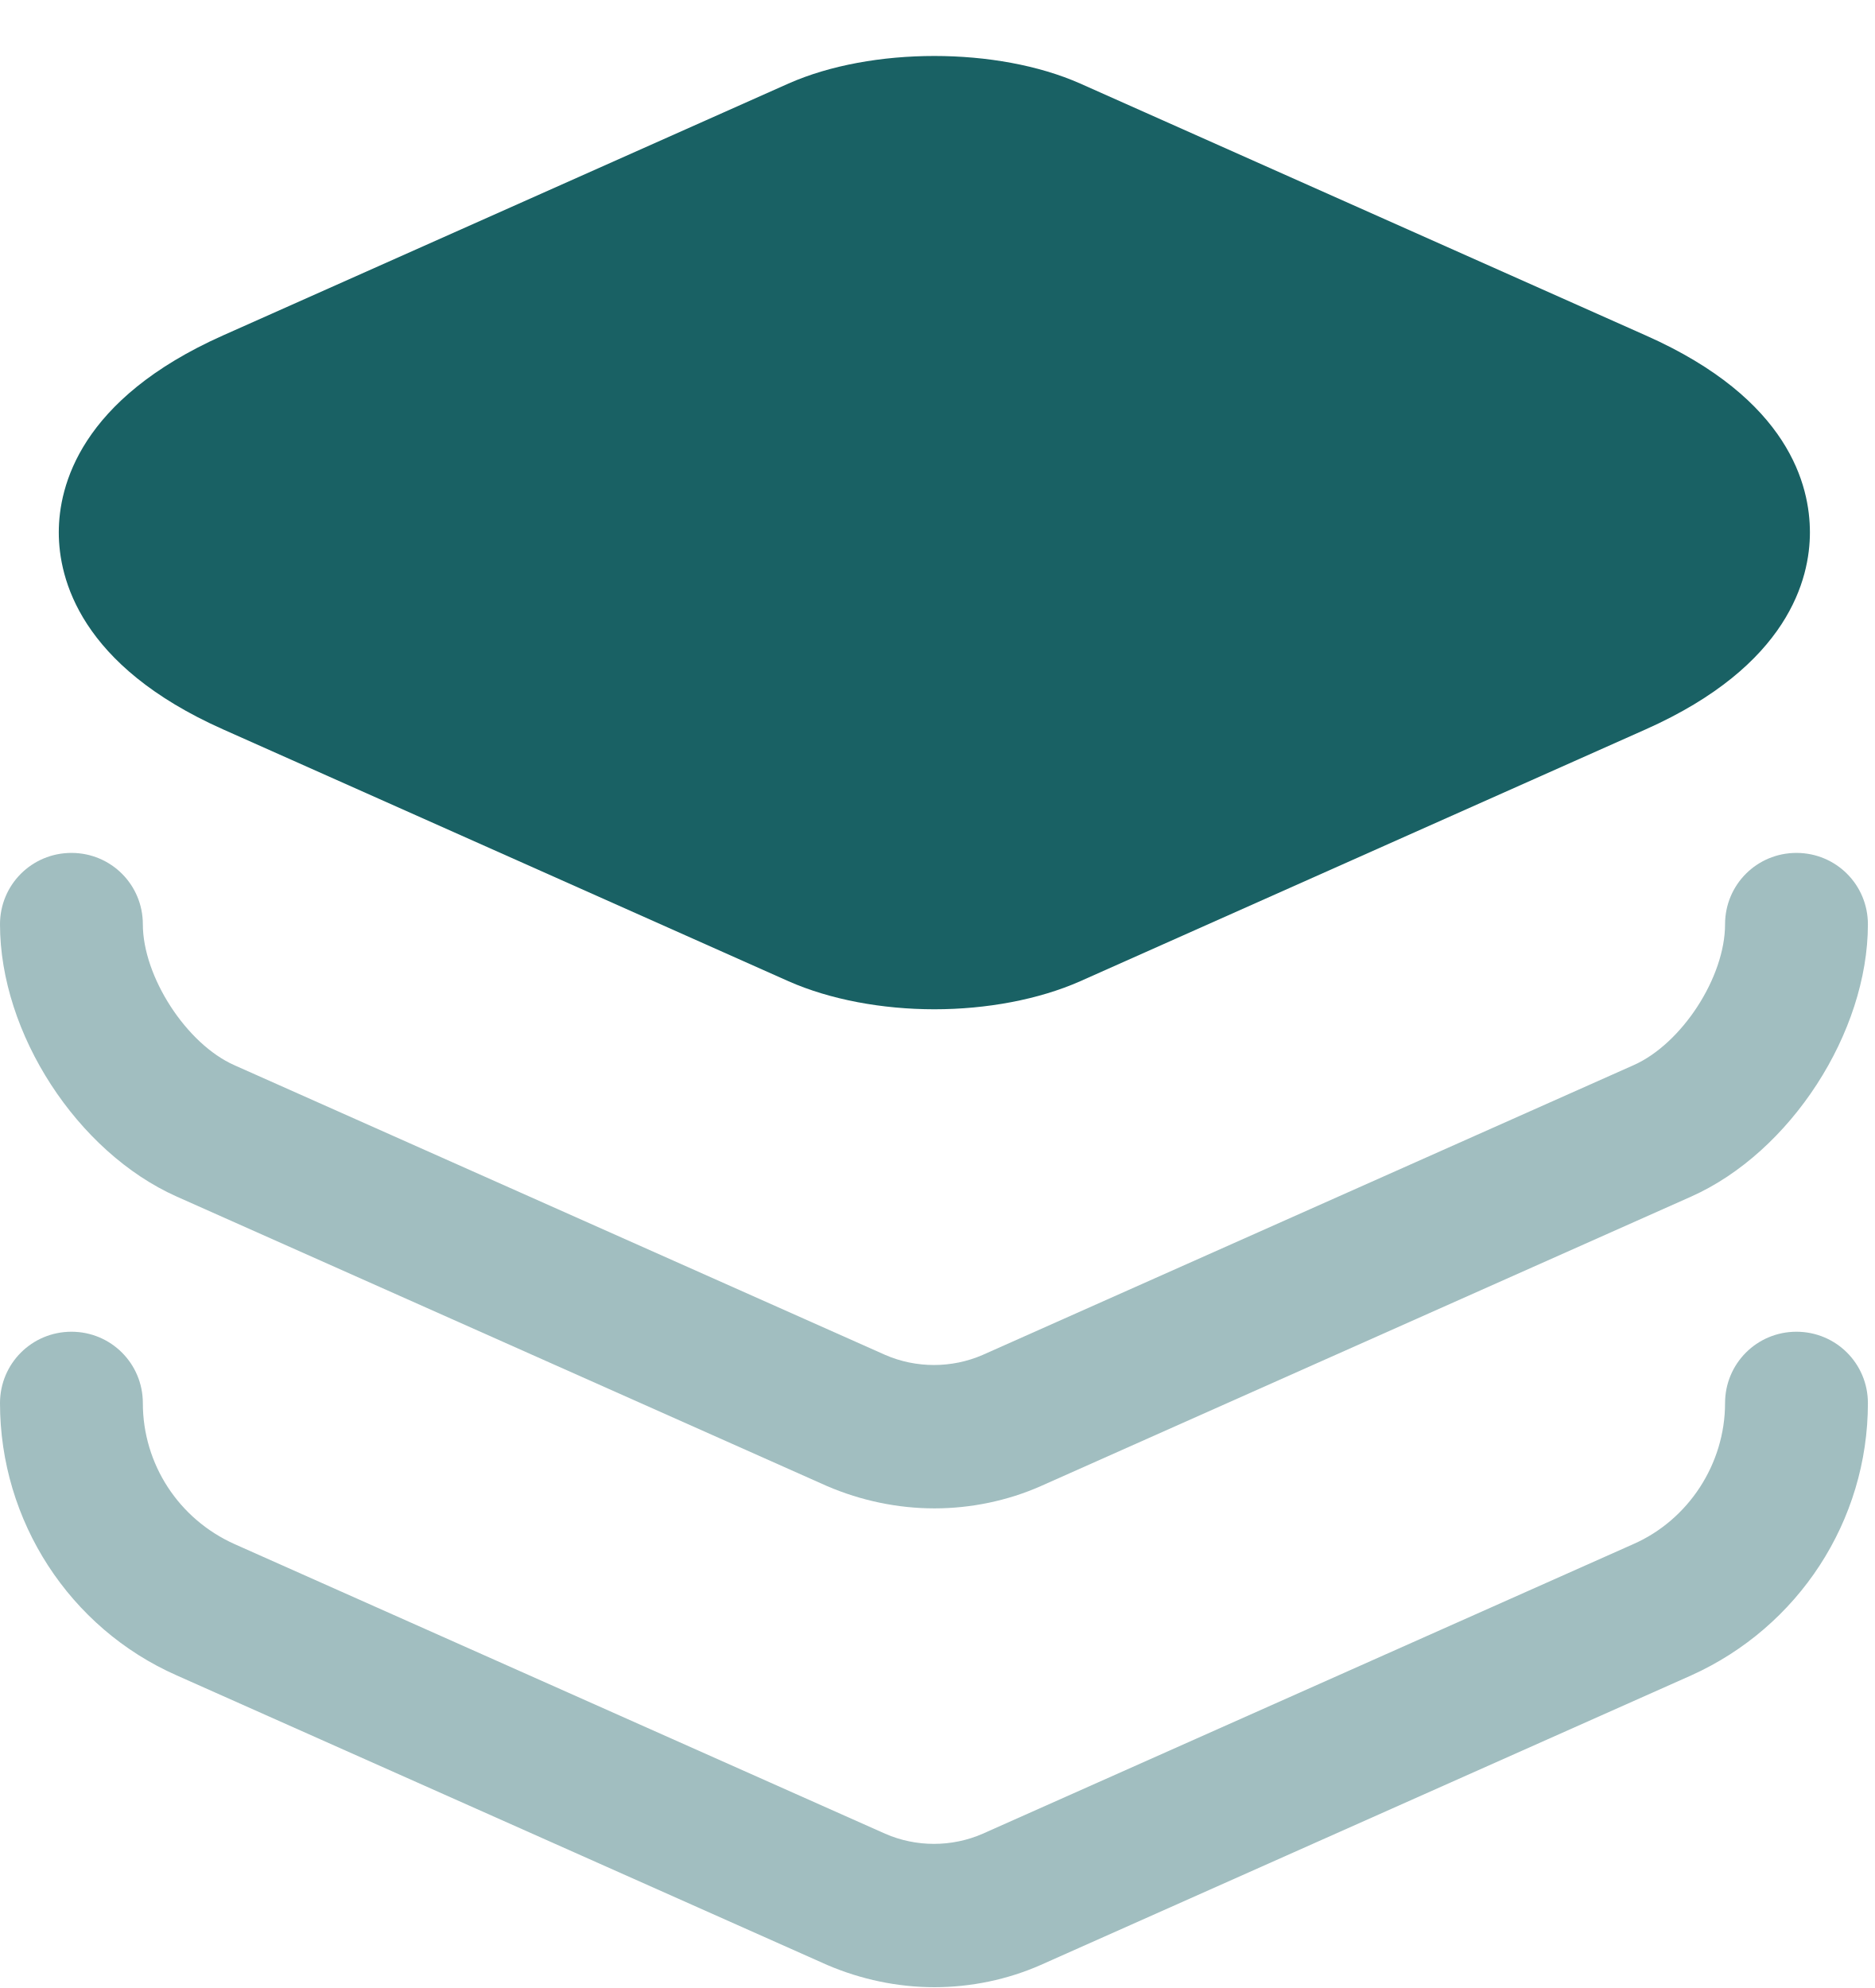
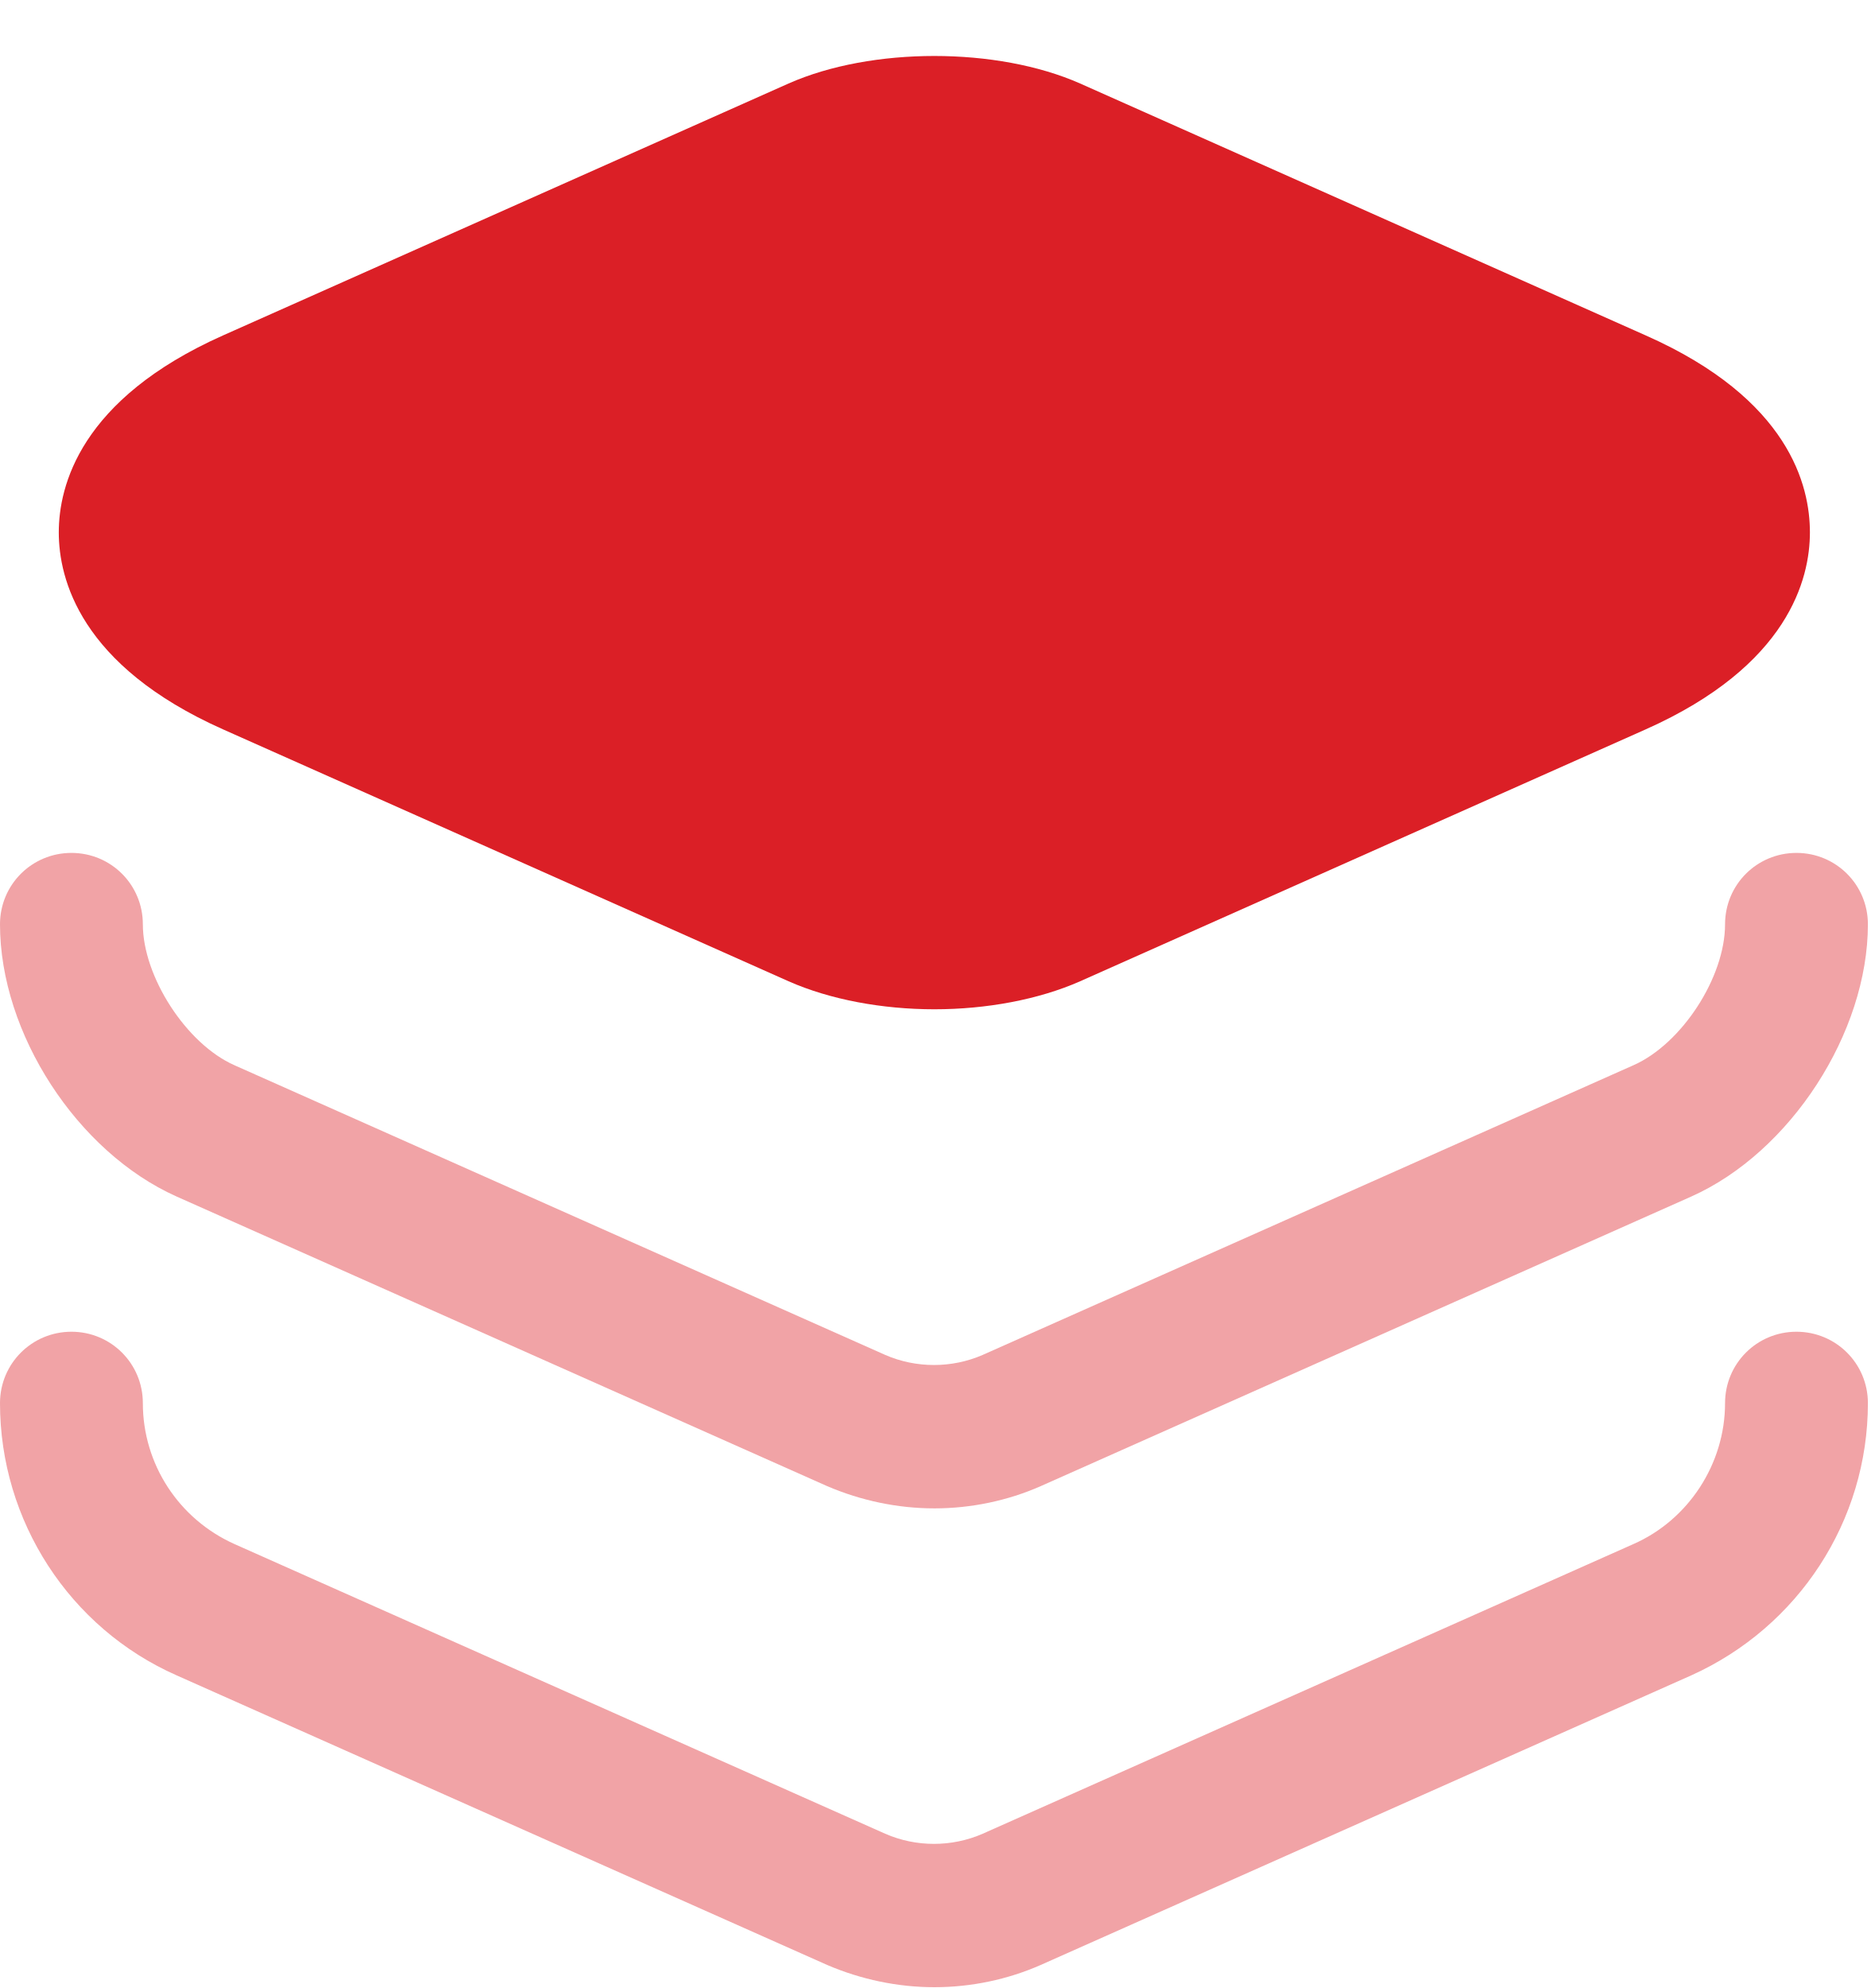
<svg xmlns="http://www.w3.org/2000/svg" width="33" height="35" viewBox="0 0 33 35" fill="none">
-   <path d="M28.977 5.906L19.017 1.47C17.555 0.824 15.346 0.824 13.884 1.47L3.925 5.906C1.409 7.028 1.035 8.557 1.035 9.373C1.035 10.189 1.409 11.719 3.925 12.84L13.884 17.276C14.615 17.599 15.533 17.769 16.451 17.769C17.368 17.769 18.286 17.599 19.017 17.276L28.977 12.84C31.492 11.719 31.866 10.189 31.866 9.373C31.866 8.557 31.509 7.028 28.977 5.906Z" fill="#196164" />
-   <path d="M16.452 26.556C15.806 26.556 15.16 26.42 14.565 26.165L3.11 21.066C1.36 20.284 0 18.194 0 16.273C0 15.576 0.561 15.016 1.258 15.016C1.955 15.016 2.515 15.576 2.515 16.273C2.515 17.191 3.28 18.381 4.13 18.755L15.585 23.854C16.129 24.091 16.758 24.091 17.302 23.854L28.757 18.755C29.607 18.381 30.372 17.208 30.372 16.273C30.372 15.576 30.932 15.016 31.629 15.016C32.326 15.016 32.887 15.576 32.887 16.273C32.887 18.177 31.527 20.284 29.777 21.066L18.322 26.165C17.744 26.42 17.098 26.556 16.452 26.556Z" fill="#196164" fill-opacity="0.41" />
-   <path d="M16.452 34.986C15.806 34.986 15.16 34.85 14.565 34.595L3.11 29.496C1.224 28.663 0 26.777 0 24.703C0 24.007 0.561 23.446 1.258 23.446C1.955 23.446 2.515 24.007 2.515 24.703C2.515 25.774 3.144 26.743 4.13 27.185L15.585 32.284C16.129 32.522 16.758 32.522 17.302 32.284L28.757 27.185C29.726 26.76 30.372 25.774 30.372 24.703C30.372 24.007 30.932 23.446 31.629 23.446C32.326 23.446 32.887 24.007 32.887 24.703C32.887 26.777 31.663 28.646 29.777 29.496L18.322 34.595C17.744 34.85 17.098 34.986 16.452 34.986Z" fill="#196164" fill-opacity="0.41" />
+   <path d="M28.977 5.906L19.017 1.47C17.555 0.824 15.346 0.824 13.884 1.47L3.925 5.906C1.409 7.028 1.035 8.557 1.035 9.373C1.035 10.189 1.409 11.719 3.925 12.84L13.884 17.276C14.615 17.599 15.533 17.769 16.451 17.769C17.368 17.769 18.286 17.599 19.017 17.276L28.977 12.84C31.492 11.719 31.866 10.189 31.866 9.373C31.866 8.557 31.509 7.028 28.977 5.906Z" fill="#db1f26" />
+   <path d="M16.452 26.556C15.806 26.556 15.16 26.42 14.565 26.165L3.11 21.066C1.36 20.284 0 18.194 0 16.273C0 15.576 0.561 15.016 1.258 15.016C1.955 15.016 2.515 15.576 2.515 16.273C2.515 17.191 3.28 18.381 4.13 18.755L15.585 23.854C16.129 24.091 16.758 24.091 17.302 23.854L28.757 18.755C29.607 18.381 30.372 17.208 30.372 16.273C30.372 15.576 30.932 15.016 31.629 15.016C32.326 15.016 32.887 15.576 32.887 16.273C32.887 18.177 31.527 20.284 29.777 21.066L18.322 26.165C17.744 26.42 17.098 26.556 16.452 26.556Z" fill="#db1f26" fill-opacity="0.41" />
+   <path d="M16.452 34.986C15.806 34.986 15.16 34.85 14.565 34.595L3.11 29.496C1.224 28.663 0 26.777 0 24.703C0 24.007 0.561 23.446 1.258 23.446C1.955 23.446 2.515 24.007 2.515 24.703C2.515 25.774 3.144 26.743 4.13 27.185L15.585 32.284C16.129 32.522 16.758 32.522 17.302 32.284L28.757 27.185C29.726 26.76 30.372 25.774 30.372 24.703C30.372 24.007 30.932 23.446 31.629 23.446C32.326 23.446 32.887 24.007 32.887 24.703C32.887 26.777 31.663 28.646 29.777 29.496L18.322 34.595C17.744 34.85 17.098 34.986 16.452 34.986Z" fill="#db1f26" fill-opacity="0.41" />
</svg>
